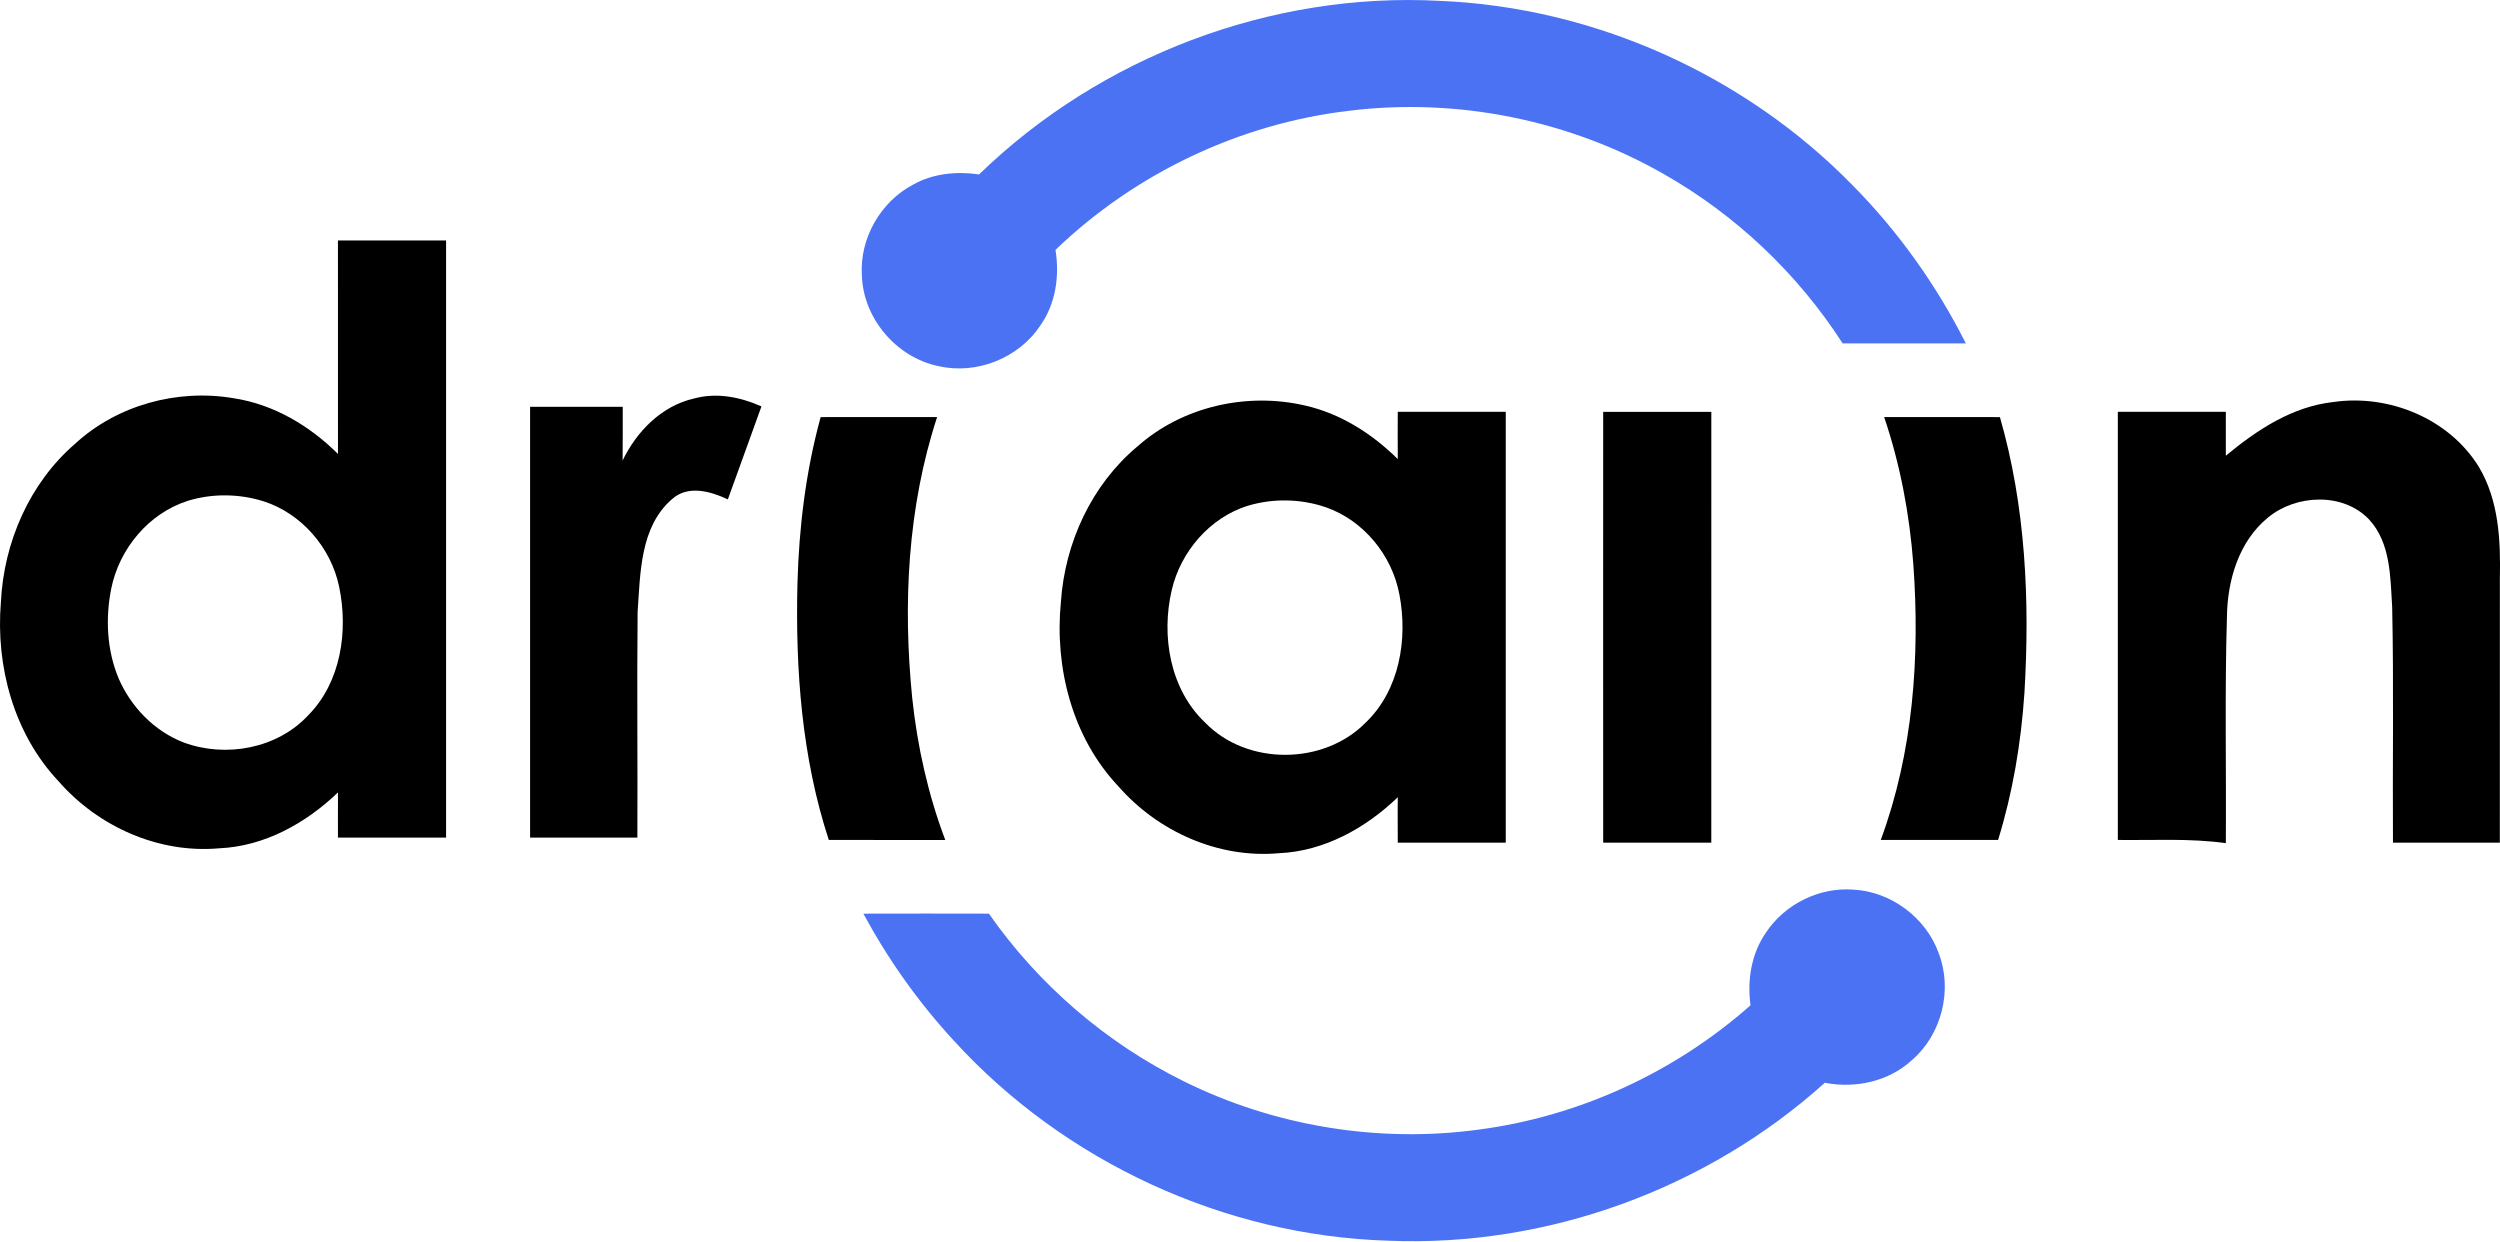
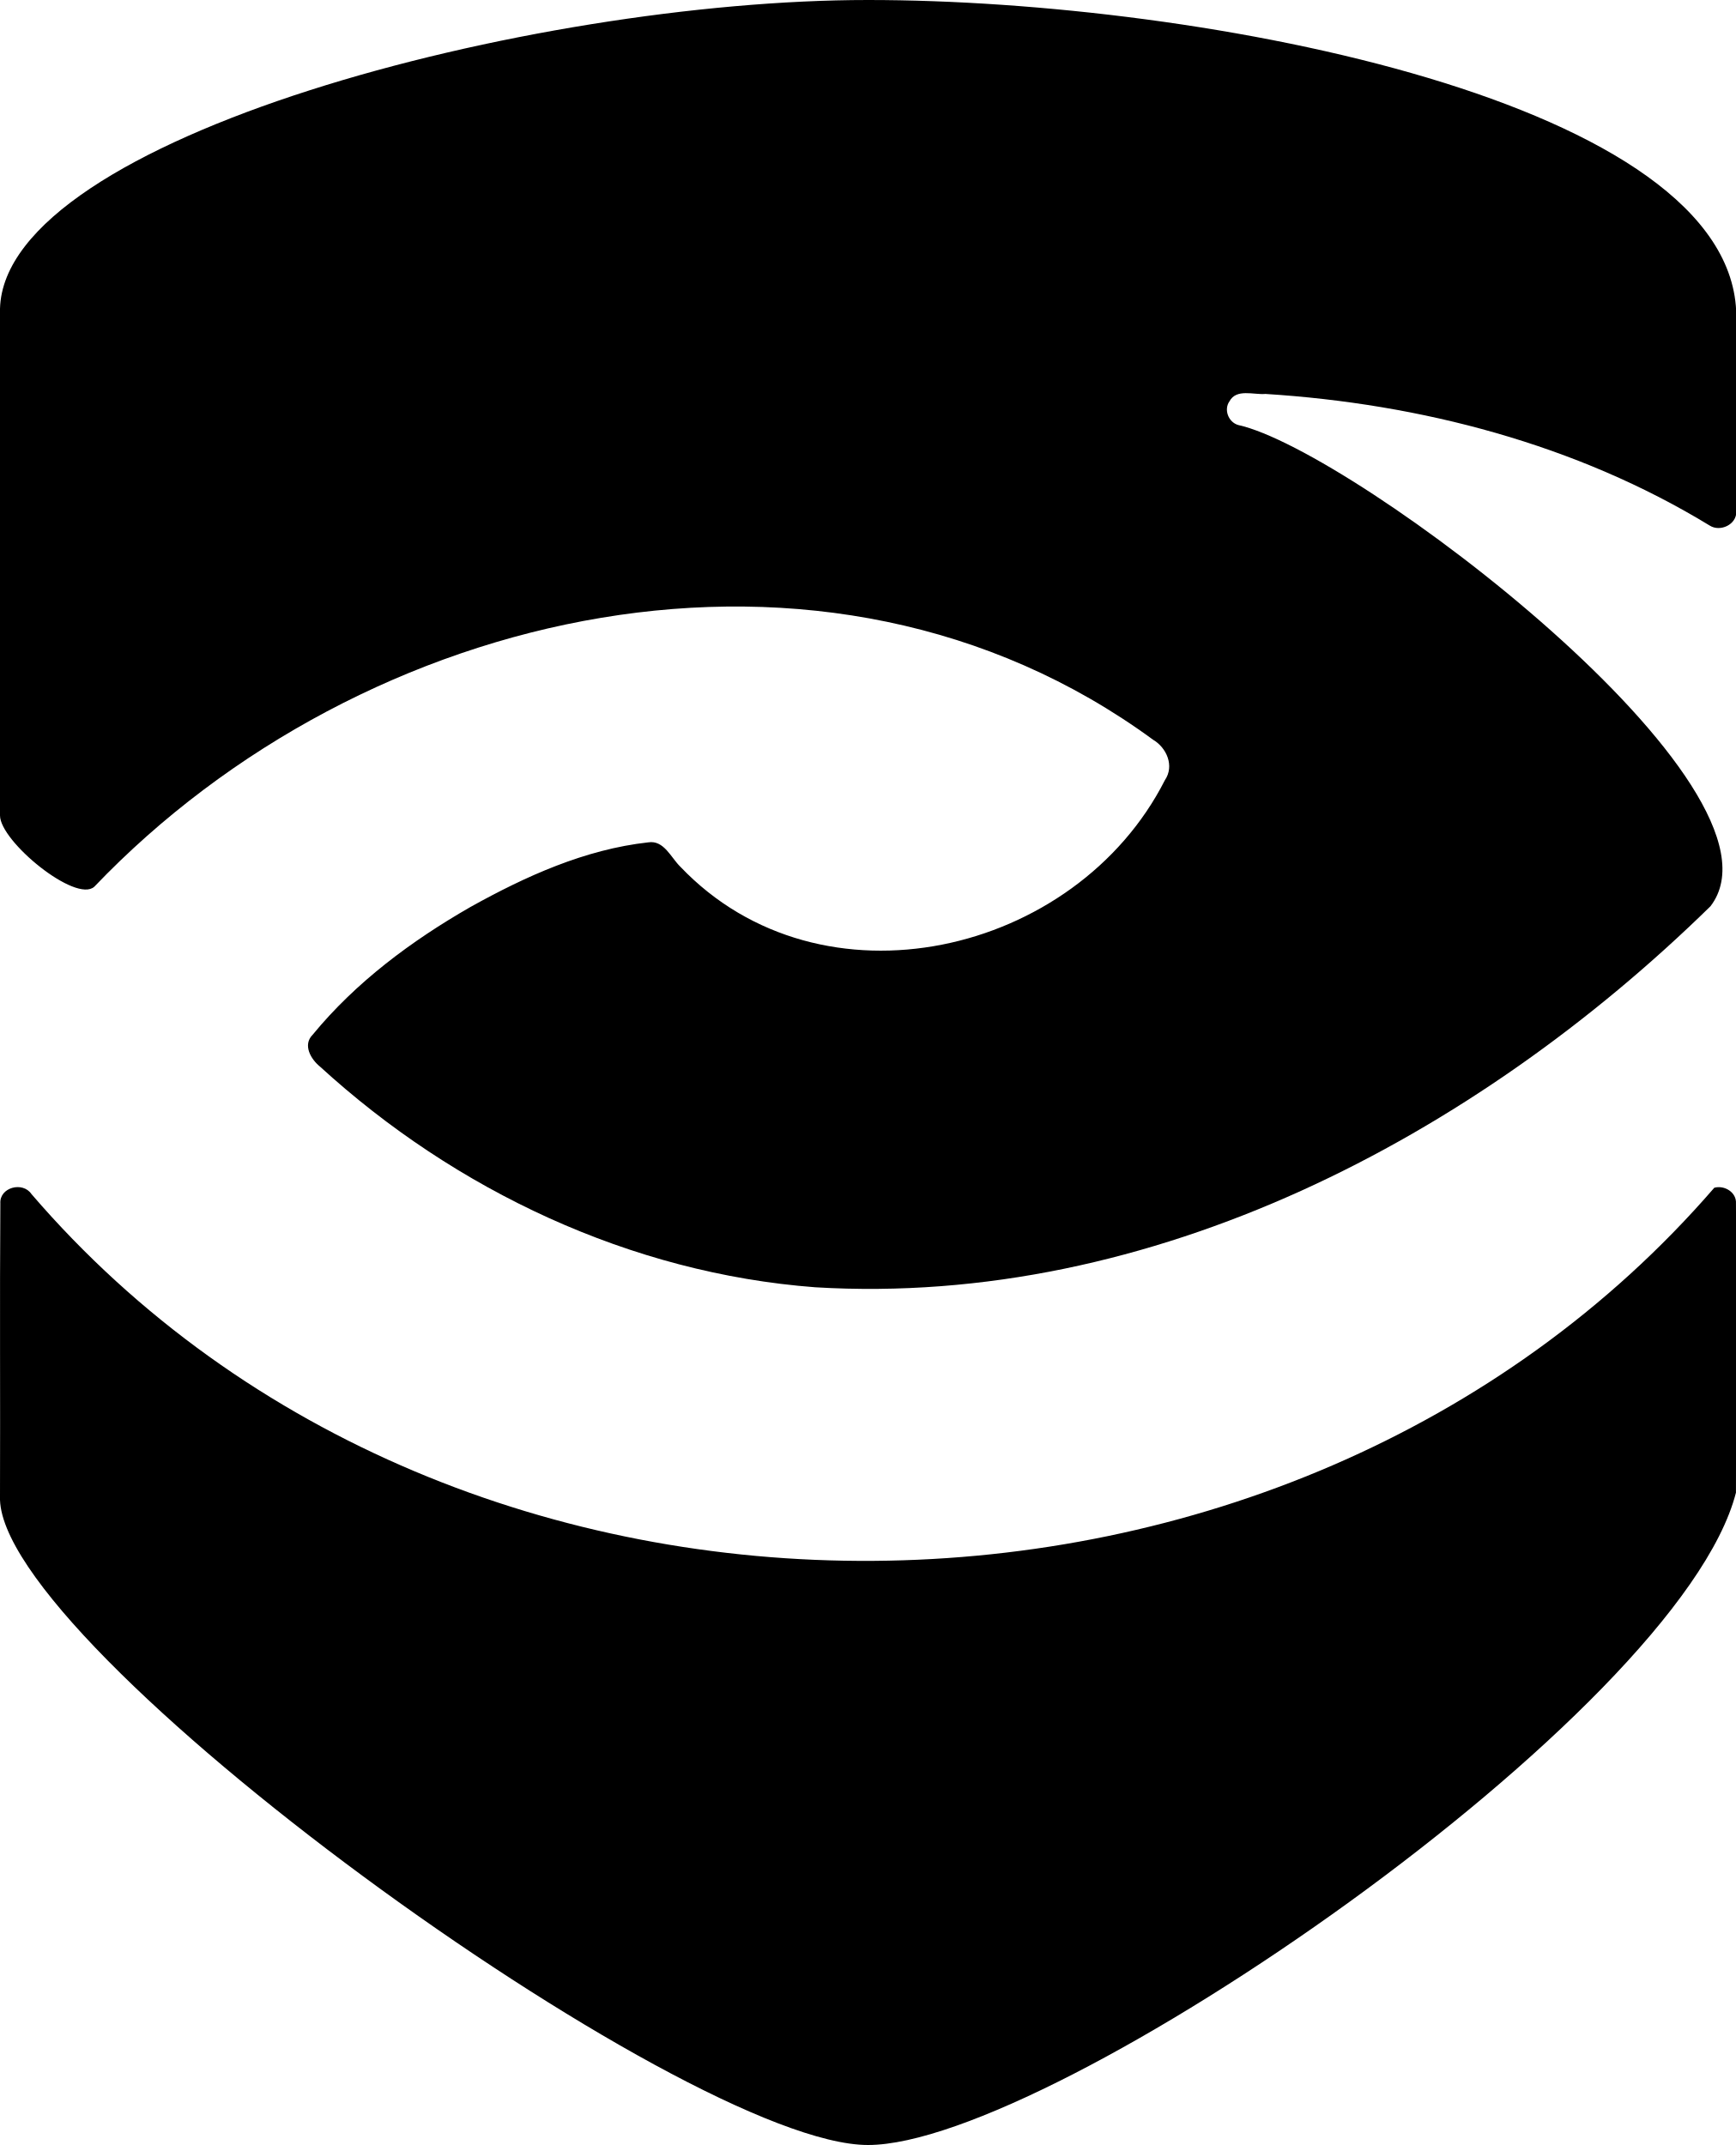
- <svg xmlns="http://www.w3.org/2000/svg" id="Layer_1" data-name="Layer 1" viewBox="0 0 726.38 360.64">
-   <g id="_65abdfff" data-name="#65abdfff">
-     <path d="m284.48,50.67C319.71,16.47,369.25-2.4,418.33.25c44.84,1.85,88.54,21.47,119.91,53.54,13.31,13.46,24.42,29.08,32.94,45.98-11.93.03-23.86.01-35.79.01-13.05-20.27-31.02-37.3-51.98-49.21-27.46-15.7-60-22.26-91.4-18.39-31.84,3.73-62.24,18.21-85.34,40.43,1.24,7.57.07,15.68-4.43,22.02-6.27,9.43-18.5,14.3-29.55,11.75-12.23-2.5-21.95-13.93-22.27-26.44-.66-10.66,5.41-21.3,14.84-26.27,5.8-3.3,12.69-3.93,19.2-3Z" style="fill: #4b72f3; stroke-width: 0px;" />
-     <path d="m513.08,270.99c5.45-8.27,15.48-13.25,25.38-12.51,10.99.55,21.21,8.19,24.87,18.57,4.06,10.63.83,23.51-7.79,30.95-6.74,6.23-16.46,8.34-25.33,6.6-34.28,30.87-80.68,47.8-126.81,45.89-47.62-1.41-94.12-22.92-126.22-58.08-10.29-11.14-19.12-23.61-26.33-36.95,12.15-.03,24.31-.03,36.48,0,14.41,20.65,34.07,37.59,56.68,48.74,26.3,13.02,56.52,17.98,85.61,14.01,29.16-3.81,56.99-16.64,78.99-36.12-.98-7.29.22-14.99,4.49-21.11Z" style="fill: #4b72f3; stroke-width: 0px;" />
-   </g>
-   <g id="_28385aff" data-name="#28385aff">
-     <path d="m98.19,69.86h31.42c.01,57.84,0,115.67,0,173.51h-31.42c.03-4.38-.04-8.77.01-13.13-9.35,8.97-21.4,15.68-34.57,16.24-17.55,1.55-35.07-6.28-46.57-19.43C4.03,213.25-1.28,193.62.26,174.97c.83-17.34,8.27-34.53,21.51-45.99,12.25-11.31,29.79-16.06,46.14-13.27,11.6,1.77,22.06,7.99,30.29,16.19-.03-20.68-.01-41.36-.01-62.05m-43.71,75.7c-11.31,3.62-19.84,13.93-22.16,25.47-1.73,8.67-1.28,17.95,2.17,26.15,3.59,8.26,10.37,15.27,18.83,18.54,12.23,4.56,27.25,1.82,36.26-7.91,9.53-9.66,11.64-24.51,8.95-37.36-2.36-11.34-10.92-21.25-21.99-24.8-7.11-2.22-14.92-2.31-22.05-.1Z" style="stroke-width: 0px;" />
-     <path d="m180.9,133.8c4.1-8.5,11.38-15.92,20.82-18.03,6.56-1.79,13.43-.4,19.52,2.32-3.24,9-6.5,18-9.76,27.01-5.05-2.37-11.61-4.27-16.28-.03-9.24,8.06-9.14,21.46-9.94,32.72-.22,21.86.04,43.71-.07,65.58h-31.17v-125.18h26.92c-.03,5.21.04,10.41-.04,15.62Z" style="stroke-width: 0px;" />
-     <path d="m330.4,129.79c13.05-11.67,31.85-15.9,48.79-11.96,10.31,2.32,19.48,8.19,26.94,15.56-.07-4.58,0-9.17-.01-13.74,10.47,0,20.92-.01,31.38,0,.01,41.72.01,83.46,0,125.18h-31.38c.03-4.39-.07-8.79.01-13.19-9.33,8.97-21.36,15.68-34.52,16.26-17.58,1.59-35.12-6.25-46.64-19.41-13.41-14.17-18.61-34.5-16.72-53.62,1.16-17.16,8.89-33.95,22.15-45.09m32.06,17.19c-10.98,3.48-19.38,13.28-21.99,24.4-3.16,13.39-.54,28.97,9.79,38.69,12.16,12.44,34.36,12.27,46.51-.08,9.87-9.42,12.32-24.29,9.83-37.24-2.11-11.35-10.33-21.46-21.28-25.32-7.32-2.53-15.46-2.69-22.86-.44Z" style="stroke-width: 0px;" />
-     <path d="m646.7,132.43c9.03-7.51,19.36-14.34,31.33-15.63,16.06-2.32,33.48,4.8,42.14,18.75,5.88,9.75,6.42,21.5,6.17,32.58-.01,25.57.01,51.14-.01,76.71-10.35-.01-20.7,0-31.05,0-.14-22.82.26-45.64-.23-68.45-.54-8.73-.41-18.68-6.75-25.5-7.58-7.91-21.23-7.23-29.35-.5-8.49,6.93-11.79,18.29-11.91,28.91-.65,21.88-.17,43.78-.32,65.68-10.41-1.45-20.92-.8-31.38-.93,0-41.47-.01-82.94,0-124.4,10.47,0,20.92-.01,31.38,0-.04,4.25.04,8.5,0,12.77Z" style="stroke-width: 0px;" />
-     <path d="m465.81,119.66c10.47-.01,20.94,0,31.42,0,0,41.72,0,83.45-.01,125.18h-31.41c-.01-41.72-.03-83.46,0-125.18Z" style="stroke-width: 0px;" />
-     <path d="m238.43,121.19c11.28-.03,22.56-.01,33.85-.01-8.59,26.23-9.97,54.36-7.23,81.68,1.5,14.06,4.6,27.96,9.6,41.2-11.28-.01-22.56.01-33.84-.01-7.84-23.95-9.72-49.4-9.11-74.46.44-16.32,2.42-32.64,6.74-48.39Z" style="stroke-width: 0px;" />
-     <path d="m547.45,121.18c11.21.01,22.42-.01,33.63.01,7.48,25.97,8.73,53.35,7.12,80.19-.98,14.44-3.37,28.83-7.65,42.66-11.36.03-22.73,0-34.09.01,9.42-25.5,11.42-53.18,9.46-80.12-1.09-14.52-3.8-28.95-8.48-42.76Z" style="stroke-width: 0px;" />
-   </g>
+ <svg xmlns="http://www.w3.org/2000/svg" id="Layer_1" version="1.1" viewBox="0 0 497 614.2" fill="currentColor">
+   <path d="M497.1 90.4C496.6 29.3 344.9 0 248.5 0 152.2 0 1.3 39.5 0 88.4v145.1c0 7.4 21.7 25.2 27 20.4 76.8-80.4 209.2-110.9 303.1-42.1 3.9 2.3 6.2 7.5 3.4 11.6-25.5 50.2-98.4 67.1-138.7 24.8-2.7-2.6-4.7-7.7-9.2-7-18.1 2-35.1 9.7-50.9 18.5-16.9 9.7-32.8 21.5-45.2 36.6-2.9 2.9-.5 7 2.1 9.1 38.8 35.5 89 59.2 141.8 63.2 96.5 5.8 188.8-43 256.3-109.1 25.9-33.7-102.3-130.6-135.2-137.8-2.8-.8-4.2-4.4-2.5-6.8 2-3.7 6.9-1.8 10.3-2.1 44.4 2.8 89 14.4 127.2 37.7 3 1.9 7.7-.3 7.6-4 0-18.7-.1-37.4 0-56.1z" class="st0" />
+   <path d="M497 344.6c.2-3.2-3.3-5.3-6.2-4.5C369.3 480.6 131 483.9 9 341.9c-2.5-3.7-9.2-1.9-8.9 2.7-.2 28 0 55.9-.1 83.9-1.5 42.5 196 185.7 248.5 185.7S480.8 490.8 497 427.4c0-27.6.2-55.2 0-82.8z" />
</svg>
